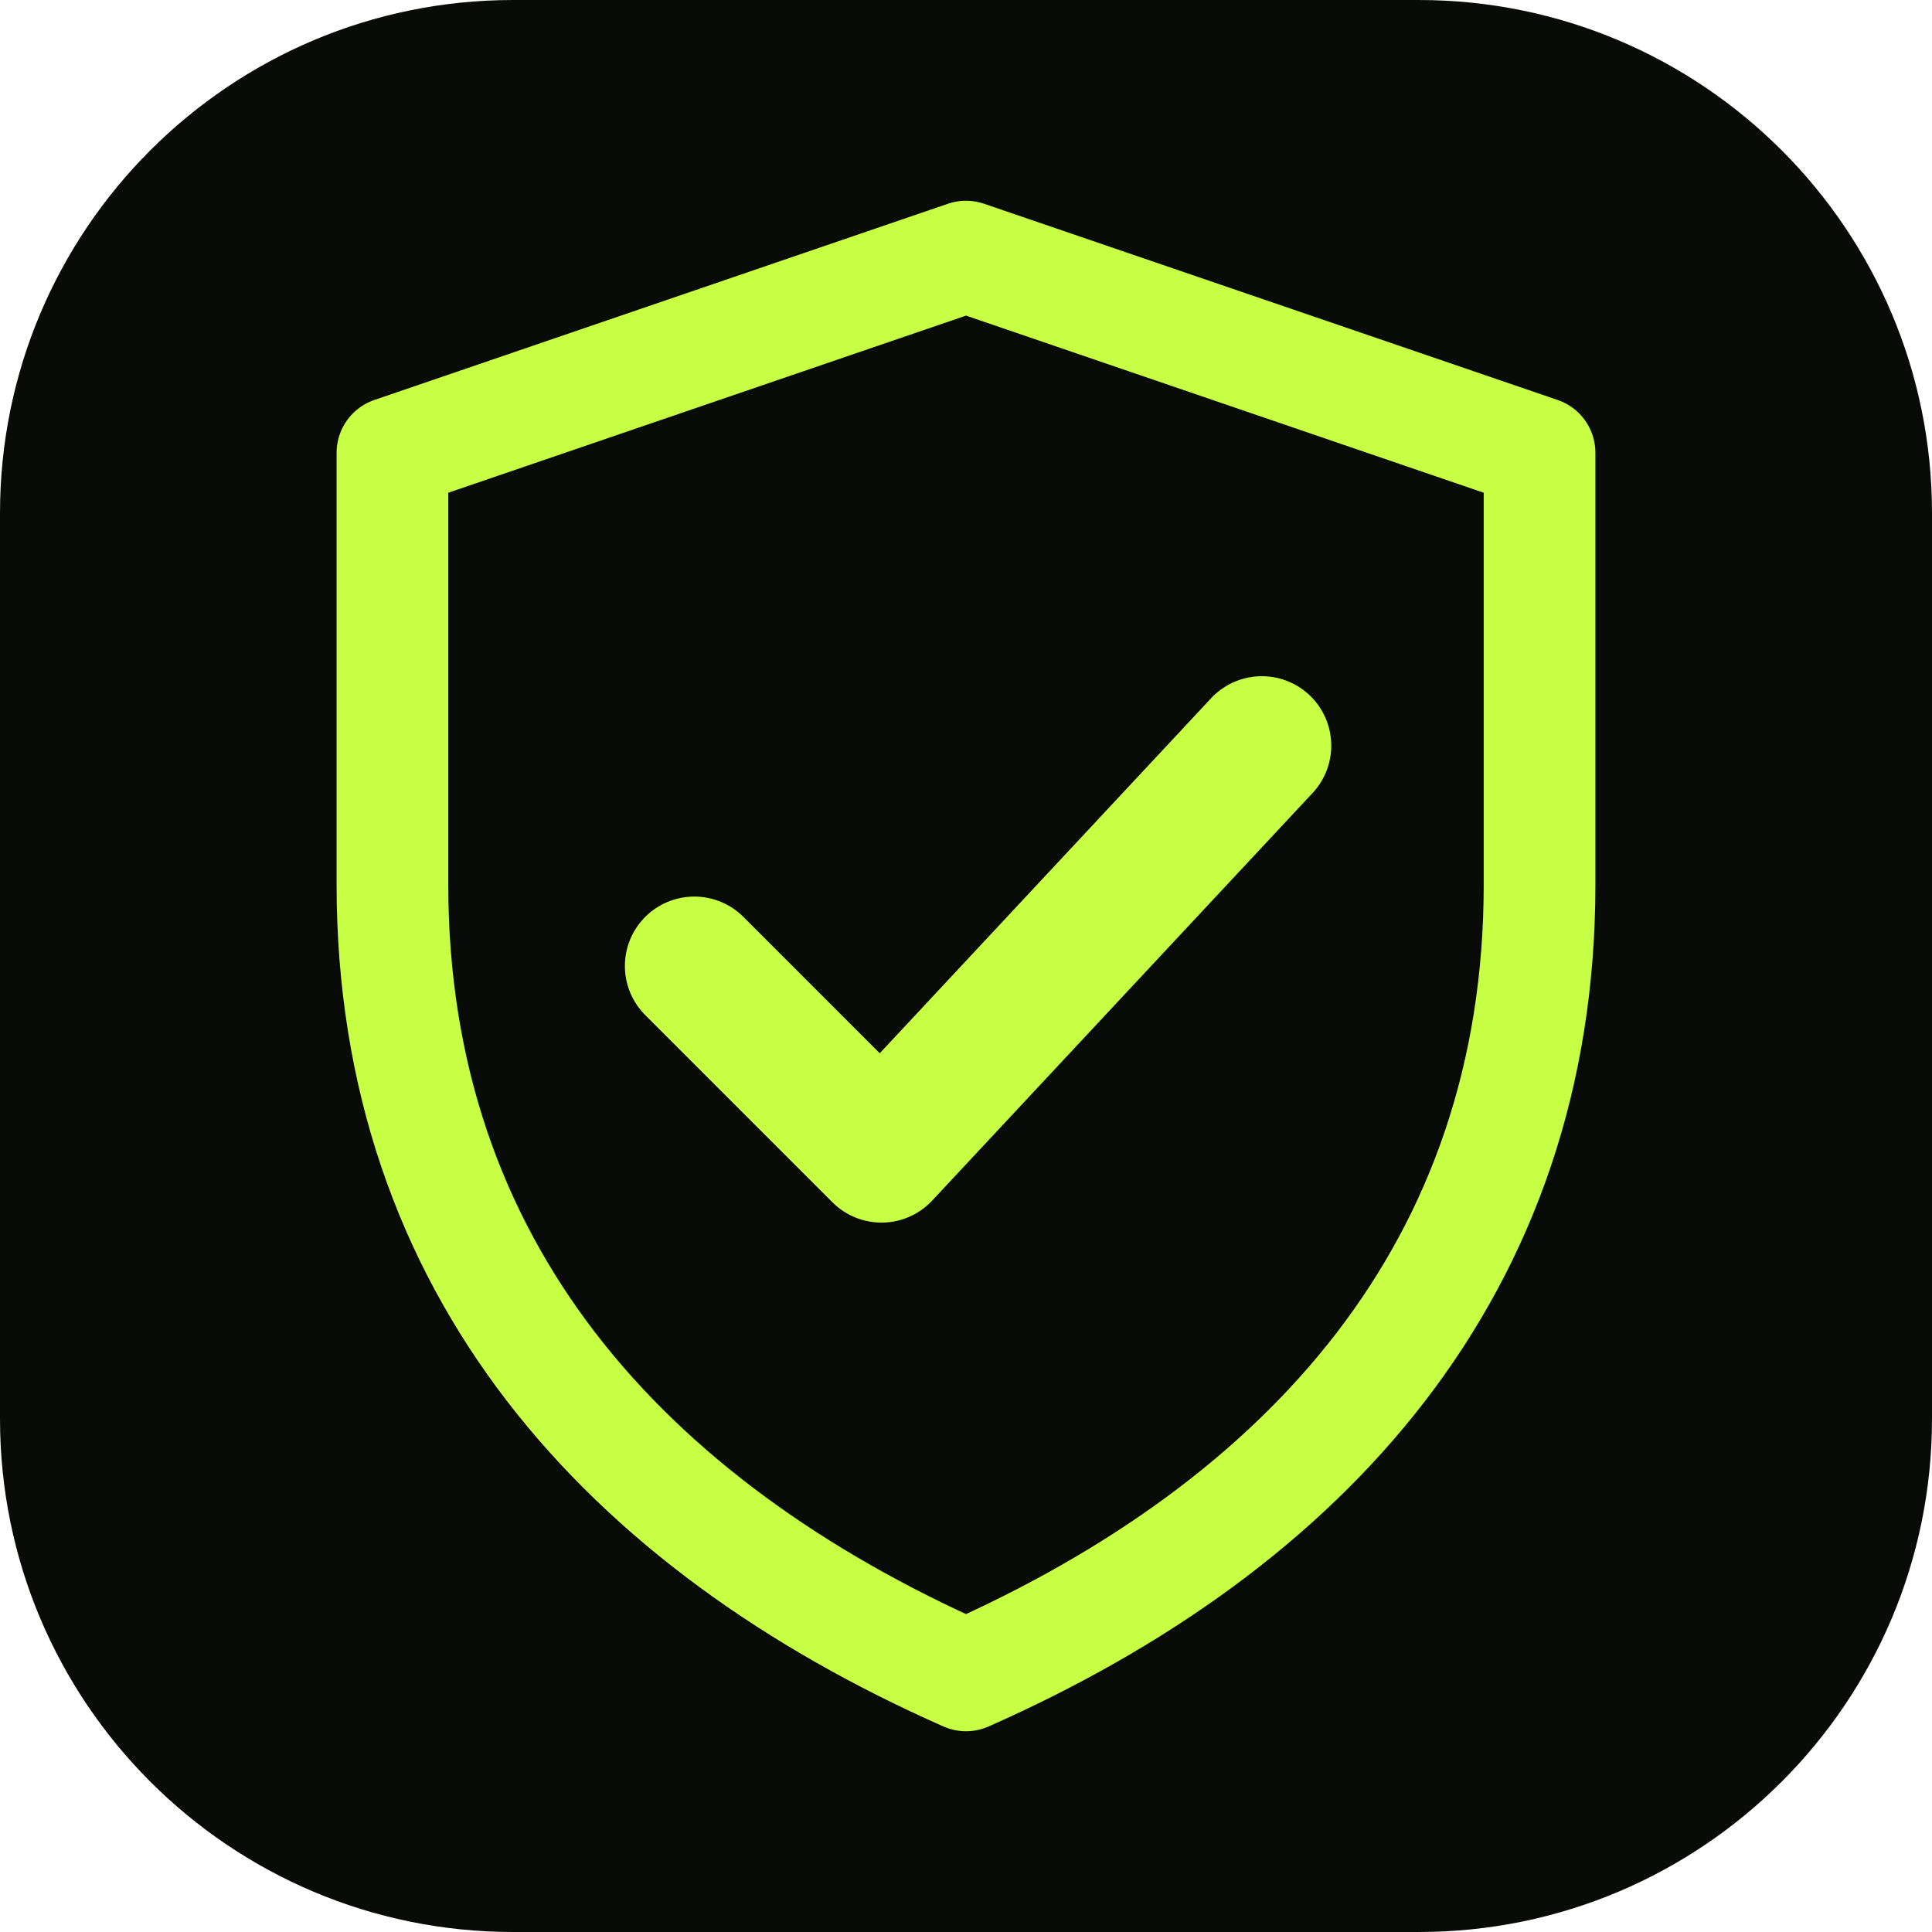
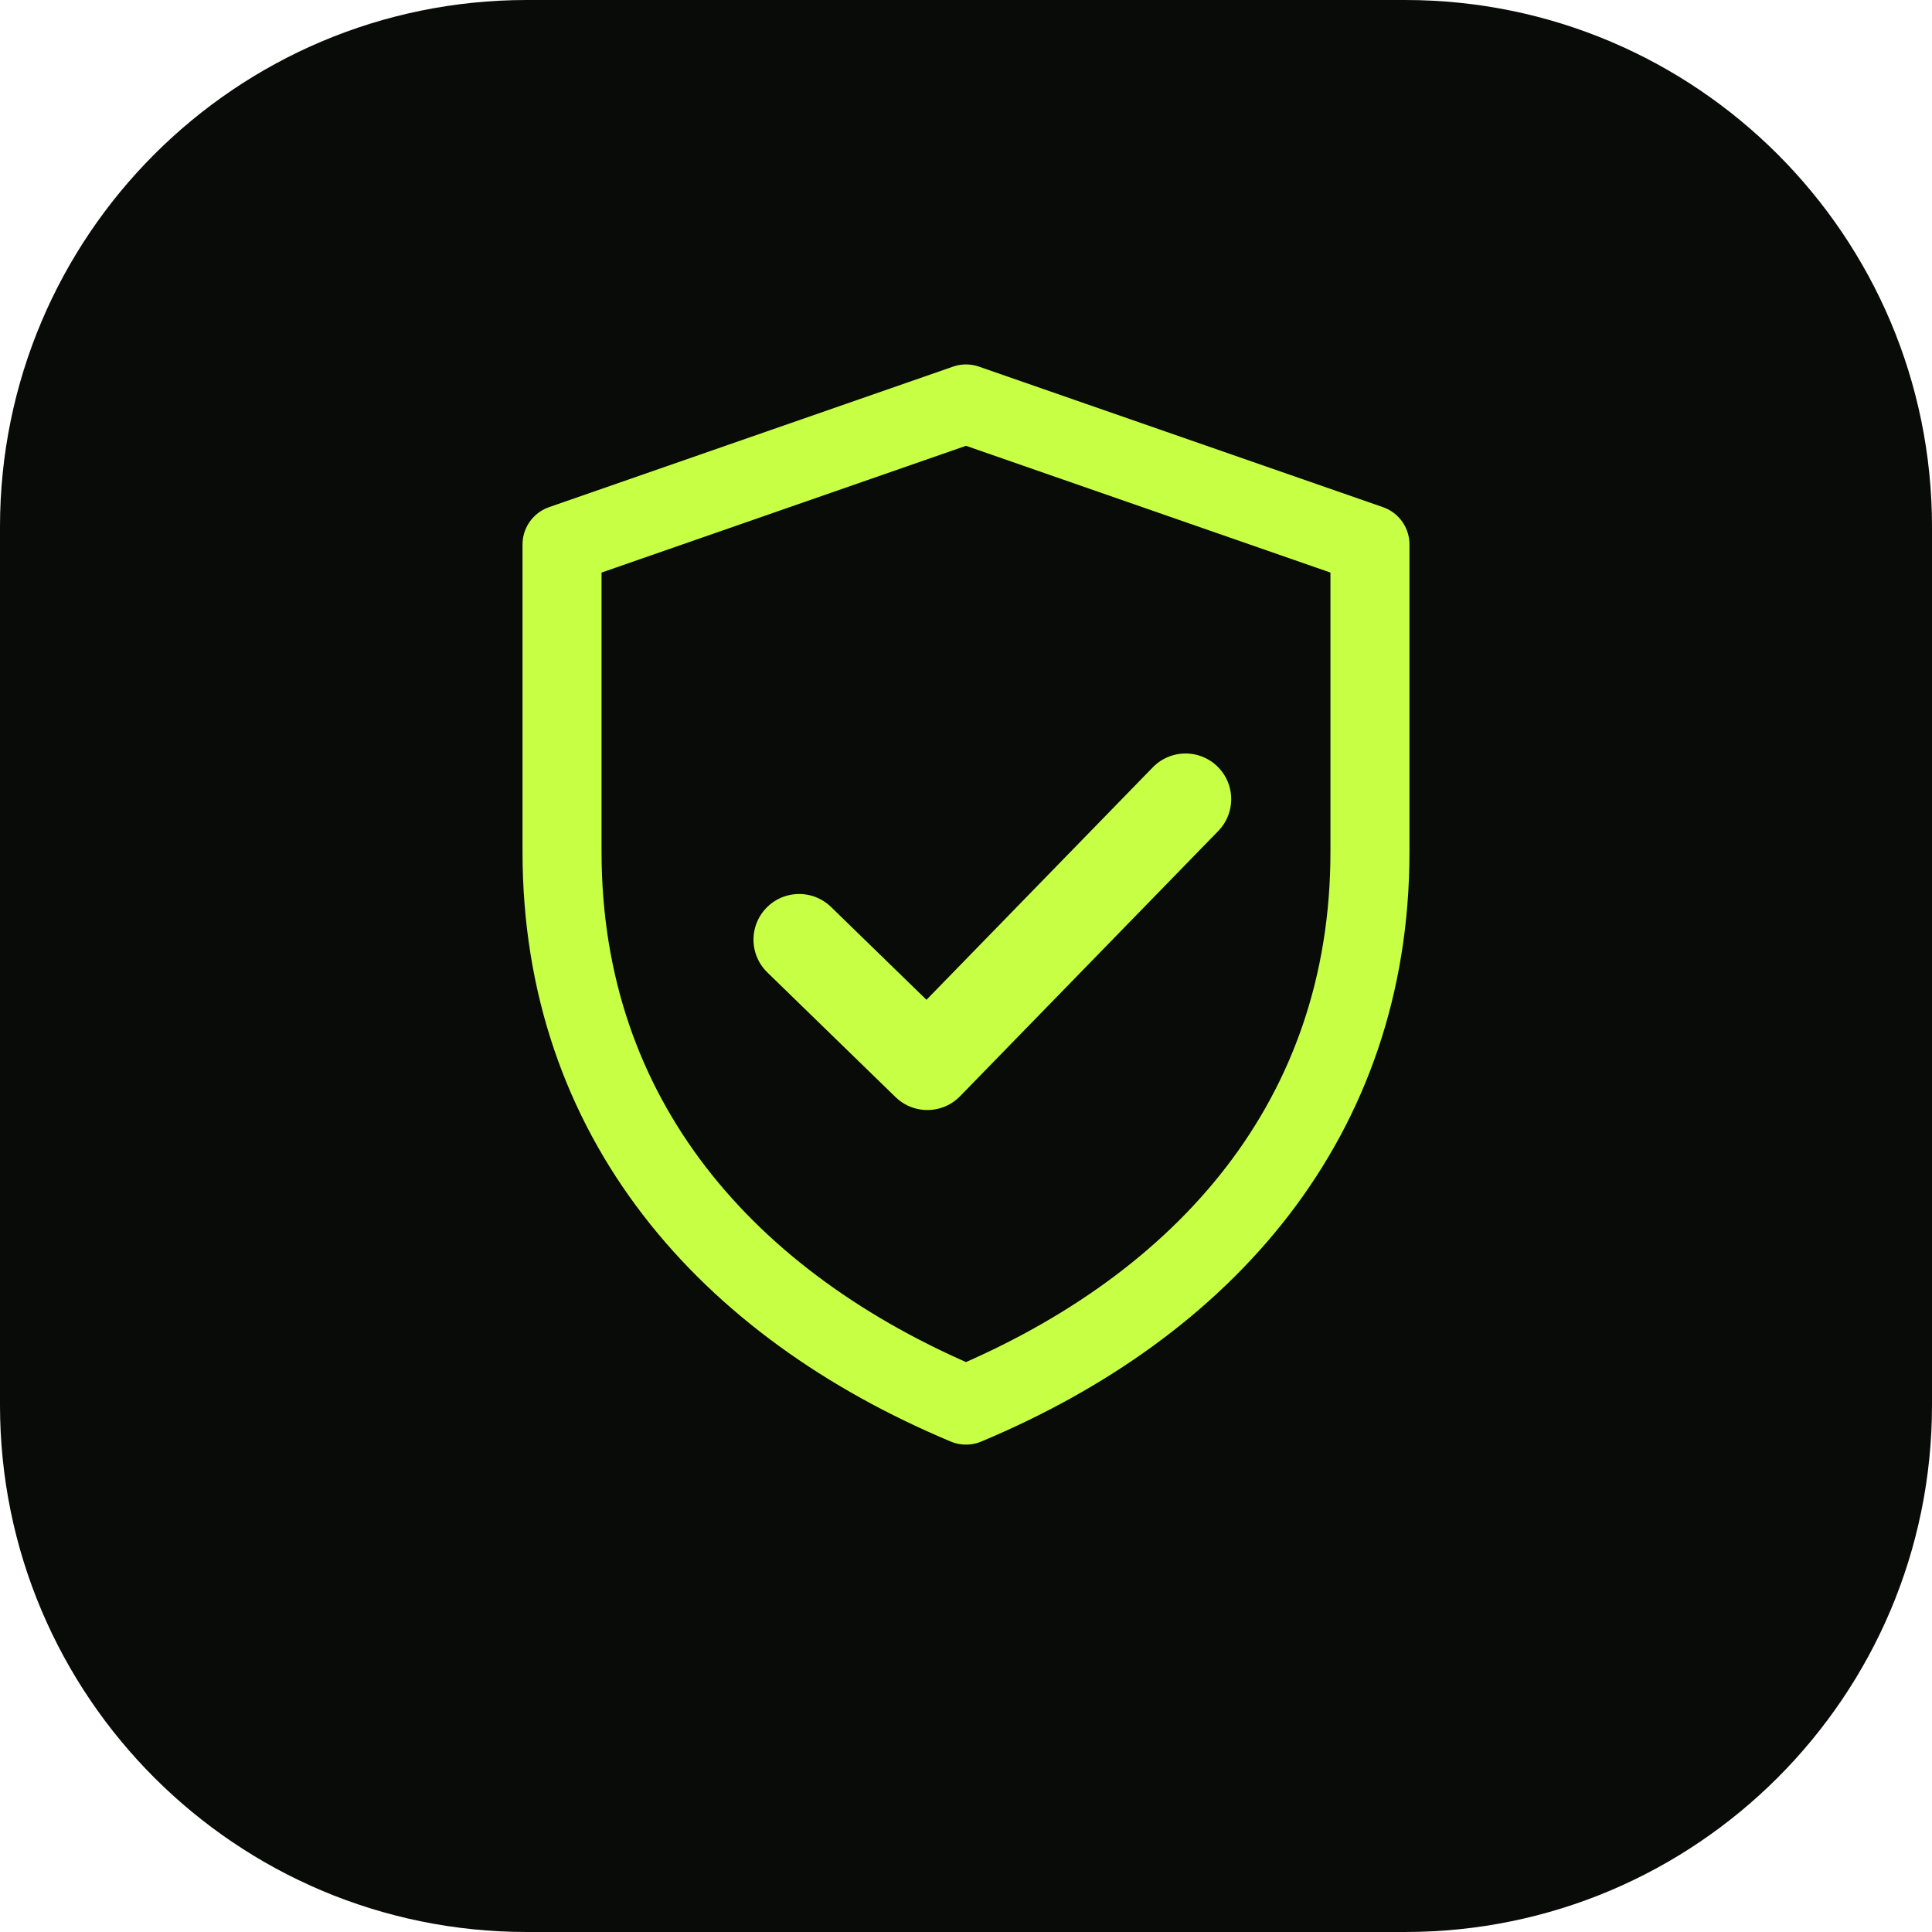
- <svg xmlns="http://www.w3.org/2000/svg" viewBox="0 0 64 64">
-   <rect width="64" height="64" rx="17" fill="#080b07" />
-   <path d="M32 8.5 51 15v14.3c0 12.7-7.7 21.2-19 26.2C20.7 50.5 13 42 13 29.3V15L32 8.5Z" fill="none" stroke="#c7ff45" stroke-width="3.7" stroke-linejoin="round" />
-   <path d="m23 32 6.2 6.2 12.6-13.5" fill="none" stroke="#c7ff45" stroke-width="4.6" stroke-linecap="round" stroke-linejoin="round" />
+ <svg xmlns="http://www.w3.org/2000/svg" viewBox="0 0 110 110">
+   <rect x="0" y="0" width="110" height="110" rx="30" fill="#080b07" />
+   <path d="M55 23 78 31v17.5c0 15.2-9.4 25.8-23 31.5-13.6-5.7-23-16.3-23-31.5V31l23-8Z" fill="none" stroke="#c7ff45" stroke-width="4.5" stroke-linecap="round" stroke-linejoin="round" />
+   <path d="m45.5 53.5 7.3 7.1 14.7-15.1" fill="none" stroke="#c7ff45" stroke-width="5.2" stroke-linecap="round" stroke-linejoin="round" />
</svg>
